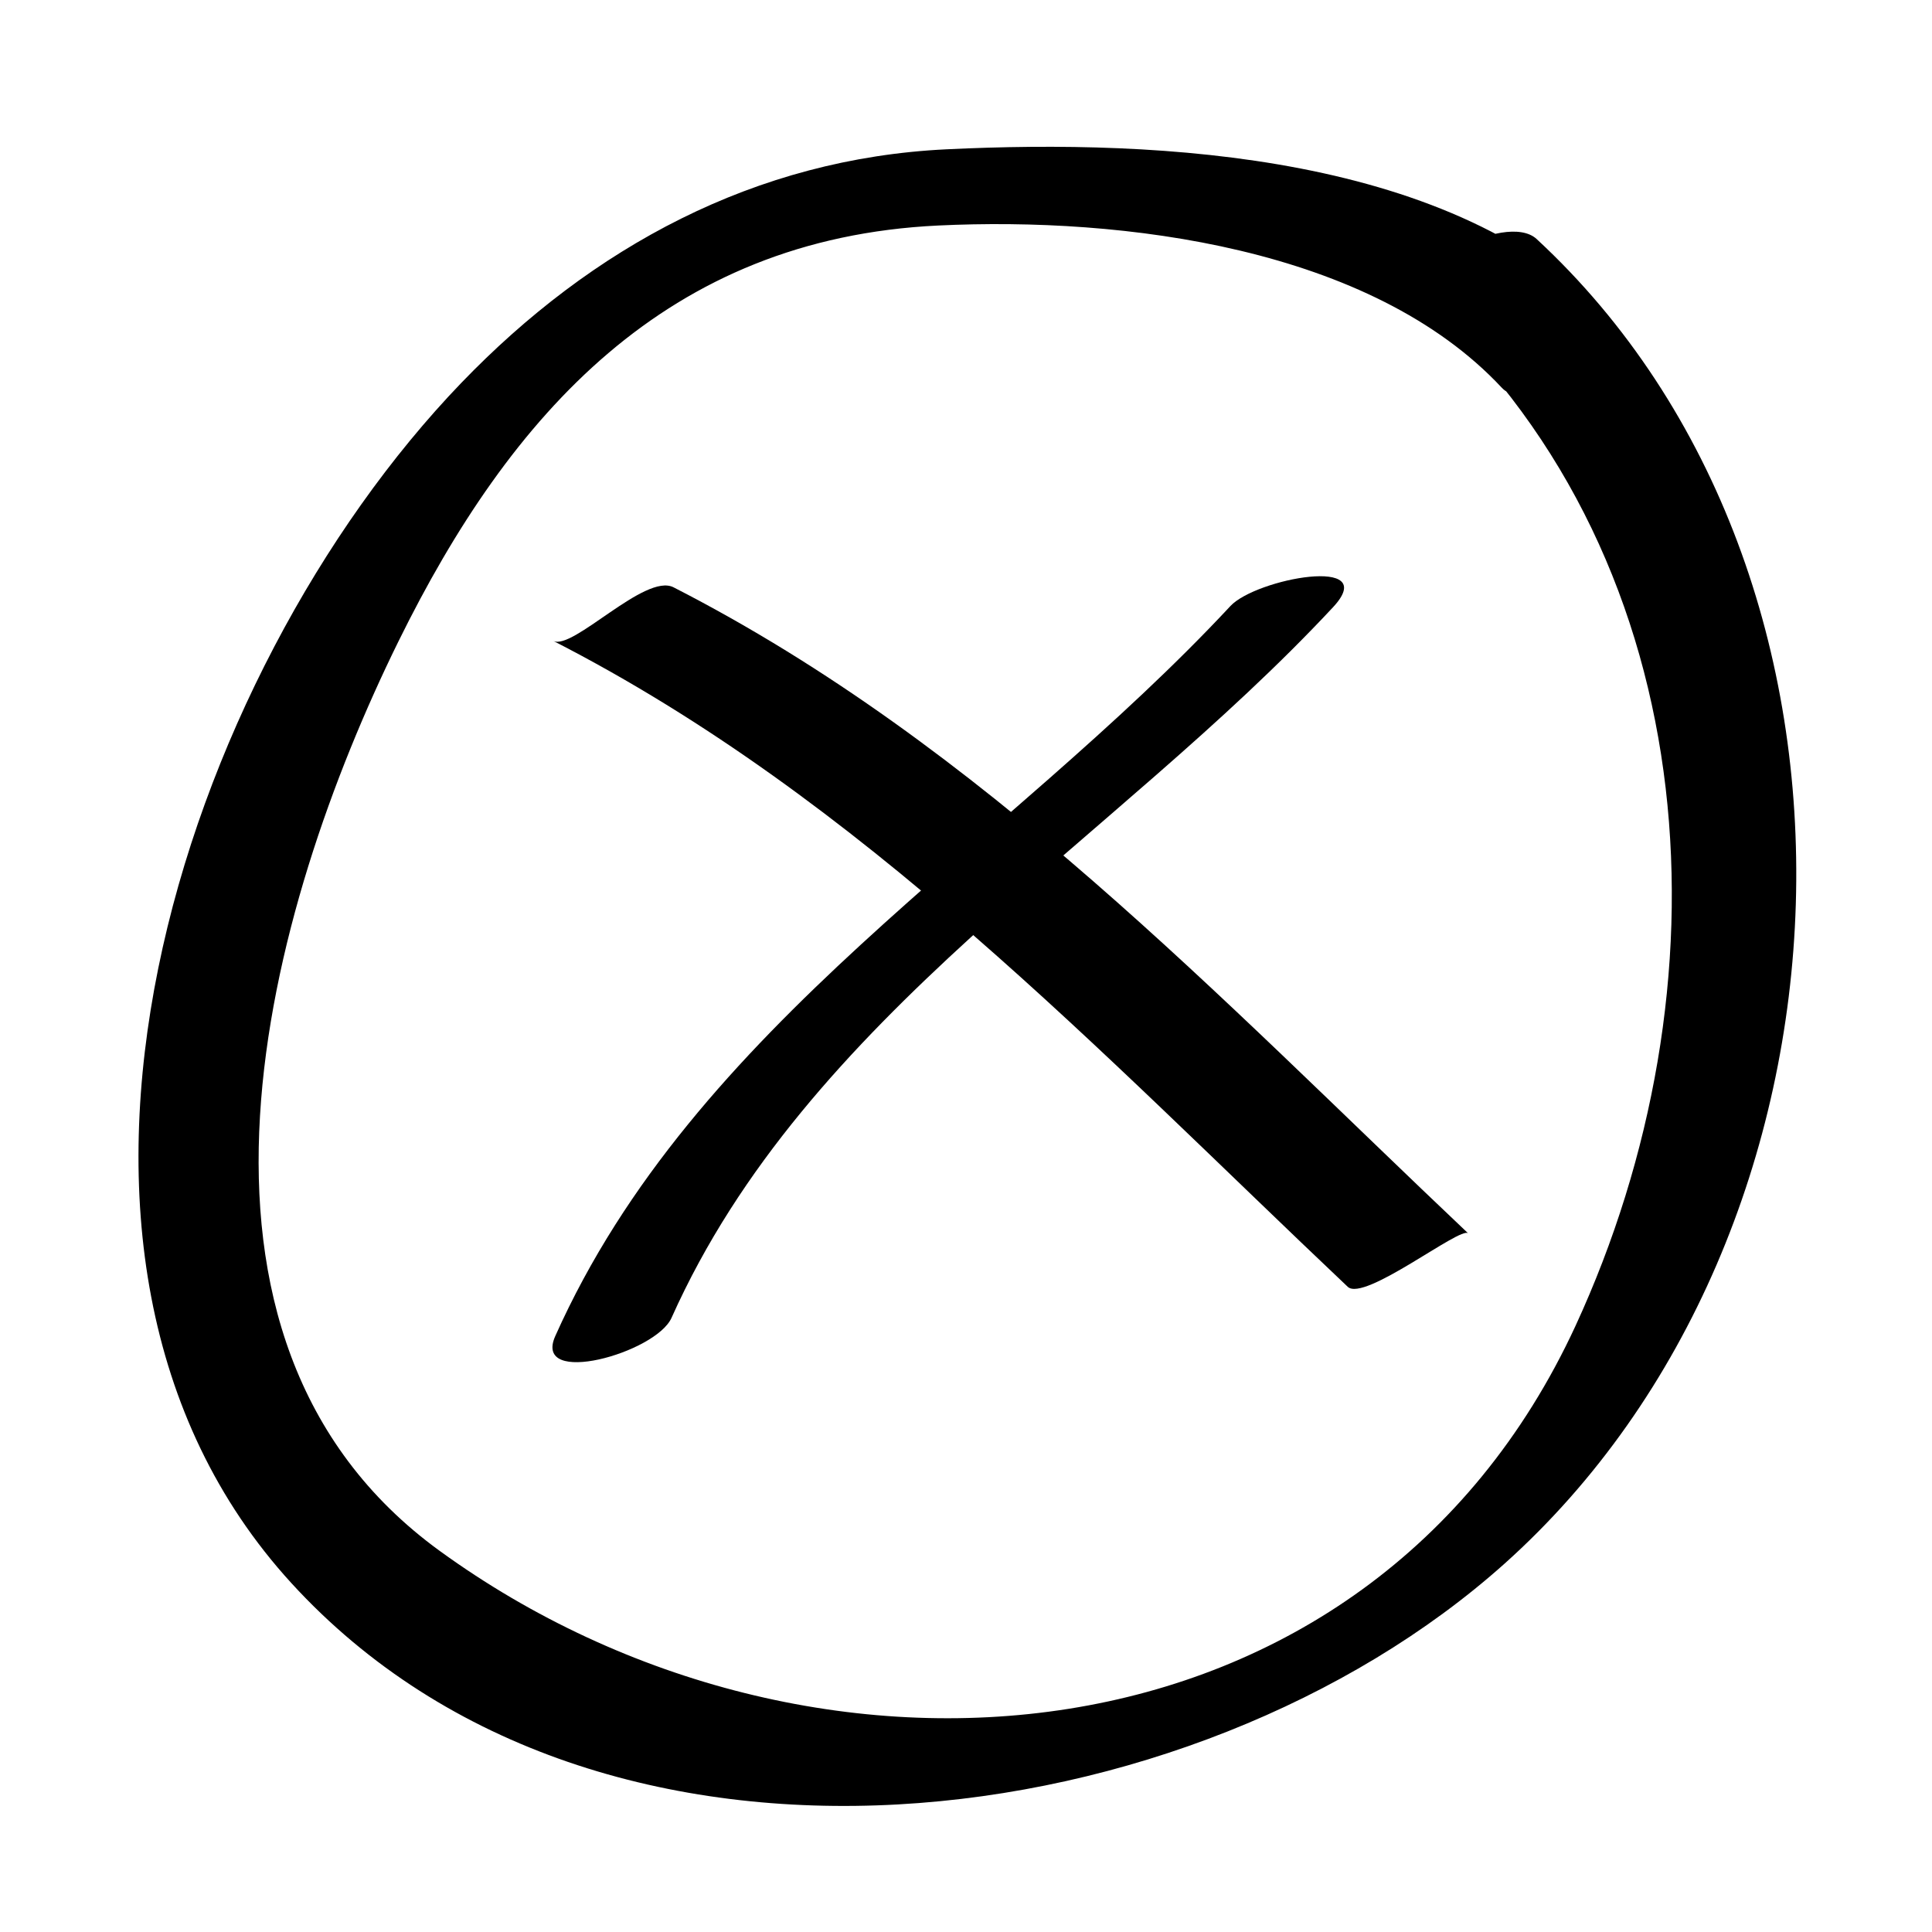
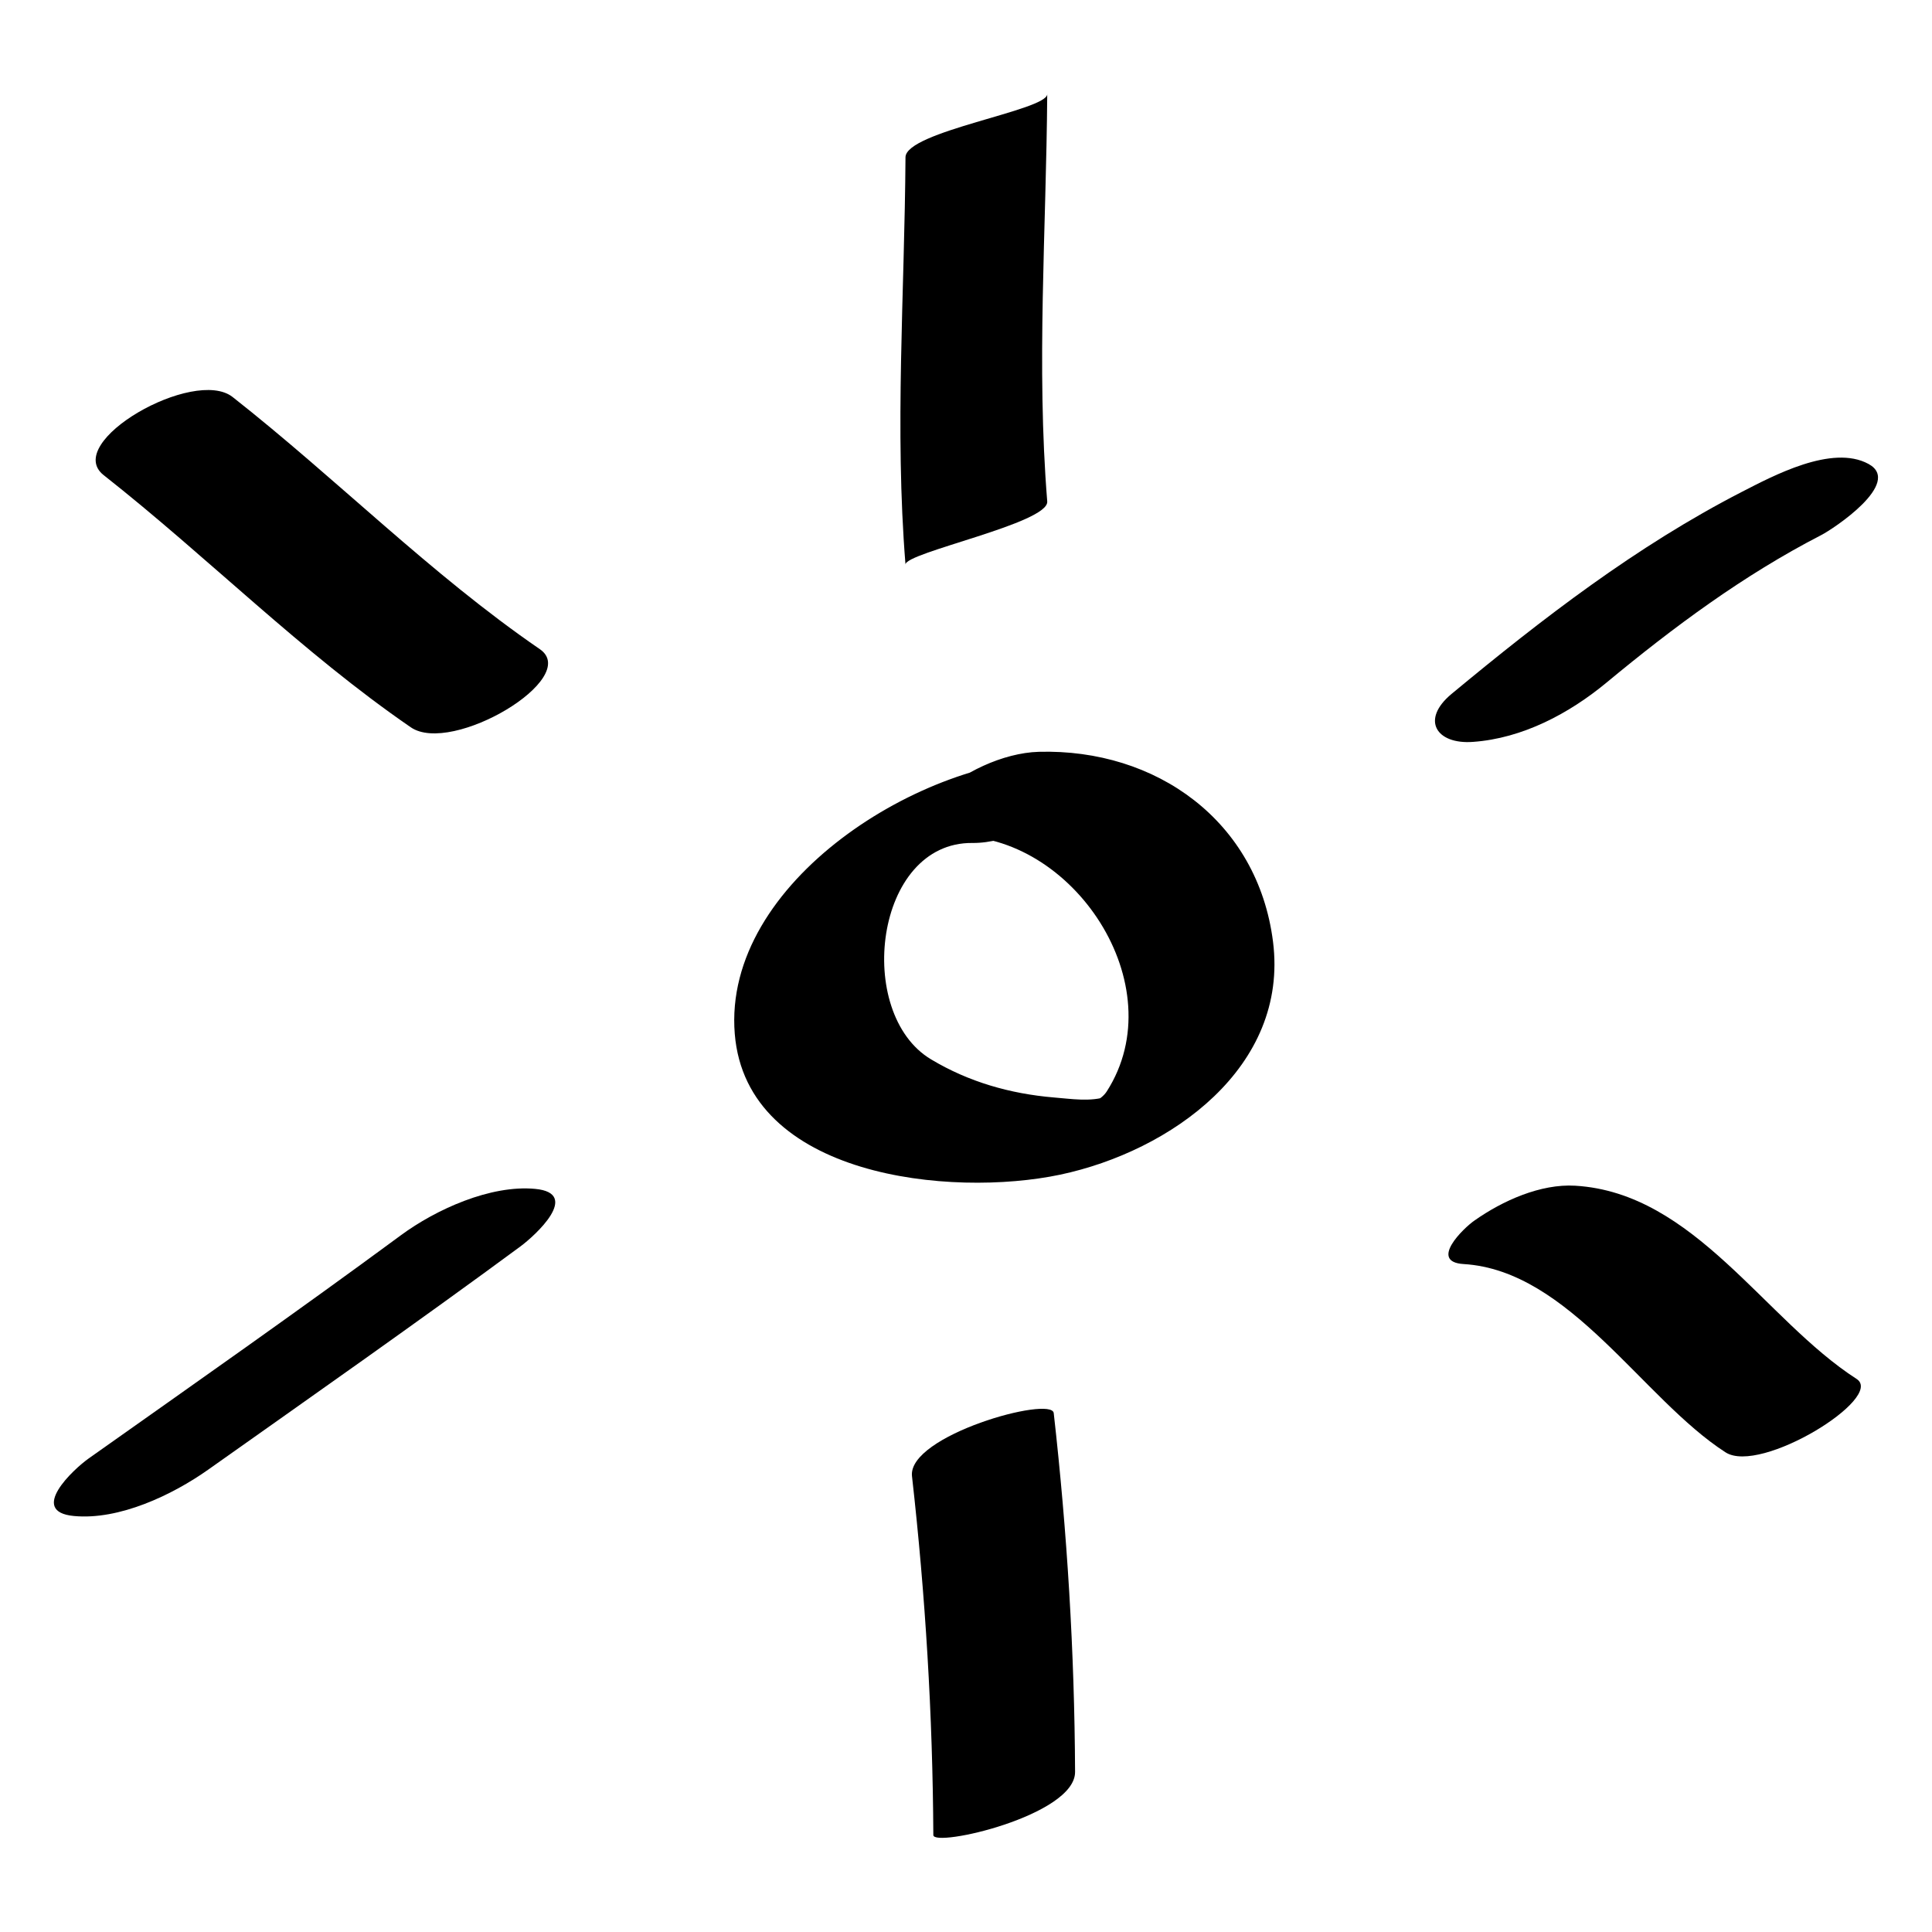
<svg xmlns="http://www.w3.org/2000/svg" version="1.1" id="Layer_1" x="0px" y="0px" width="22px" height="22px" viewBox="0 0 22 22" enable-background="new 0 0 22 22" xml:space="preserve">
  <g>
    <g>
-       <path d="M18.345,3.651c-1.771-1.9-5.13-2.068-7.564-1.951C8.599,1.804,6.741,2.814,5.252,4.361    c-3.185,3.31-5.37,9.908-1.934,13.666c3.526,3.855,10.282,2.94,13.814-0.221c4.204-3.763,4.52-11.239,0.366-15.084    c-0.354-0.328-1.653,0.383-1.242,0.764c3.217,2.979,3.451,7.784,1.685,11.611c-2.375,5.142-8.705,5.634-12.933,2.564    c-3.341-2.426-1.962-7.327-0.471-10.357c1.274-2.587,3.05-4.588,6.146-4.736c2.104-0.101,4.927,0.248,6.419,1.848    C17.423,4.76,18.738,4.073,18.345,3.651L18.345,3.651z" />
+       <path d="M12.048,8.638c-1.524-0.016-3.823,1.399-3.681,3.136c0.134,1.634,2.462,1.864,3.706,1.602    c1.259-0.267,2.604-1.224,2.423-2.653c-0.174-1.374-1.33-2.199-2.668-2.162c-0.407,0.012-0.884,0.239-1.171,0.522    c-0.253,0.249-0.144,0.447,0.195,0.438c1.364-0.038,2.524,1.7,1.751,2.907c-0.068,0.106-0.208,0.134,0.009,0.055    c-0.188,0.068-0.42,0.029-0.612,0.014c-0.497-0.042-0.97-0.177-1.398-0.434c-0.875-0.523-0.645-2.476,0.472-2.464    c0.4,0.004,0.892-0.248,1.172-0.522C12.505,8.819,12.379,8.642,12.048,8.638L12.048,8.638z" />
    </g>
  </g>
  <g>
    <g>
-       <path d="M7.647,15.006c1.541-3.445,5.036-5.412,7.532-8.091c0.553-0.594-0.876-0.327-1.168-0.014    c-2.563,2.752-6.102,4.764-7.688,8.313C6.062,15.799,7.468,15.408,7.647,15.006L7.647,15.006z" />
+       <path d="M10.311,1.791c-0.01,1.548-0.125,3.092,0,4.638c-0.011-0.136,1.634-0.47,1.614-0.719c-0.125-1.546-0.011-3.09,0-4.638    C11.924,1.258,10.313,1.496,10.311,1.791L10.311,1.791z" />
    </g>
  </g>
  <g>
    <g>
-       <path d="M6.3,7.298c3.515,1.799,6.213,4.675,9.047,7.355c0.187,0.177,1.284-0.691,1.371-0.609    c-2.835-2.682-5.533-5.558-9.048-7.356C7.346,6.521,6.522,7.411,6.3,7.298L6.3,7.298z" />
+       <path d="M1.181,5.411c1.182,0.93,2.256,2.019,3.497,2.871c0.467,0.321,1.947-0.561,1.469-0.89C4.905,6.54,3.832,5.451,2.649,4.521    C2.21,4.176,0.706,5.037,1.181,5.411L1.181,5.411z" />
+     </g>
+   </g>
+   <g>
+     <g>
+       <path d="M4.565,14.066c-1.172,0.864-2.364,1.699-3.553,2.54c-0.177,0.125-0.694,0.608-0.17,0.657    c0.516,0.049,1.122-0.24,1.529-0.528c1.188-0.841,2.38-1.676,3.553-2.54c0.172-0.127,0.697-0.607,0.17-0.657    C5.586,13.49,4.964,13.772,4.565,14.066L4.565,14.066z" />
+     </g>
+   </g>
+   <g>
+     <g>
+       <path d="M10.385,16.81c0.153,1.356,0.236,2.721,0.243,4.086c0.001,0.145,1.617-0.221,1.614-0.719    c-0.006-1.365-0.09-2.729-0.243-4.086C11.977,15.89,10.333,16.345,10.385,16.81L10.385,16.81z" />
+     </g>
+   </g>
+   <g>
+     <g>
+       <path d="M16.667,14.394c1.206,0.073,2.039,1.537,2.982,2.144c0.398,0.257,1.821-0.625,1.492-0.836    c-1.048-0.675-1.847-2.119-3.203-2.2c-0.396-0.024-0.829,0.172-1.146,0.395C16.666,13.983,16.267,14.37,16.667,14.394    L16.667,14.394z" />
+     </g>
+   </g>
+   <g>
+     <g>
+       <path d="M18.296,7.771c0.764-0.633,1.558-1.222,2.441-1.677c0.141-0.072,0.933-0.597,0.54-0.811    c-0.415-0.226-1.087,0.136-1.444,0.319c-1.201,0.618-2.267,1.44-3.303,2.299c-0.357,0.296-0.173,0.578,0.243,0.547    C17.337,8.408,17.869,8.125,18.296,7.771L18.296,7.771z" />
    </g>
  </g>
</svg>
